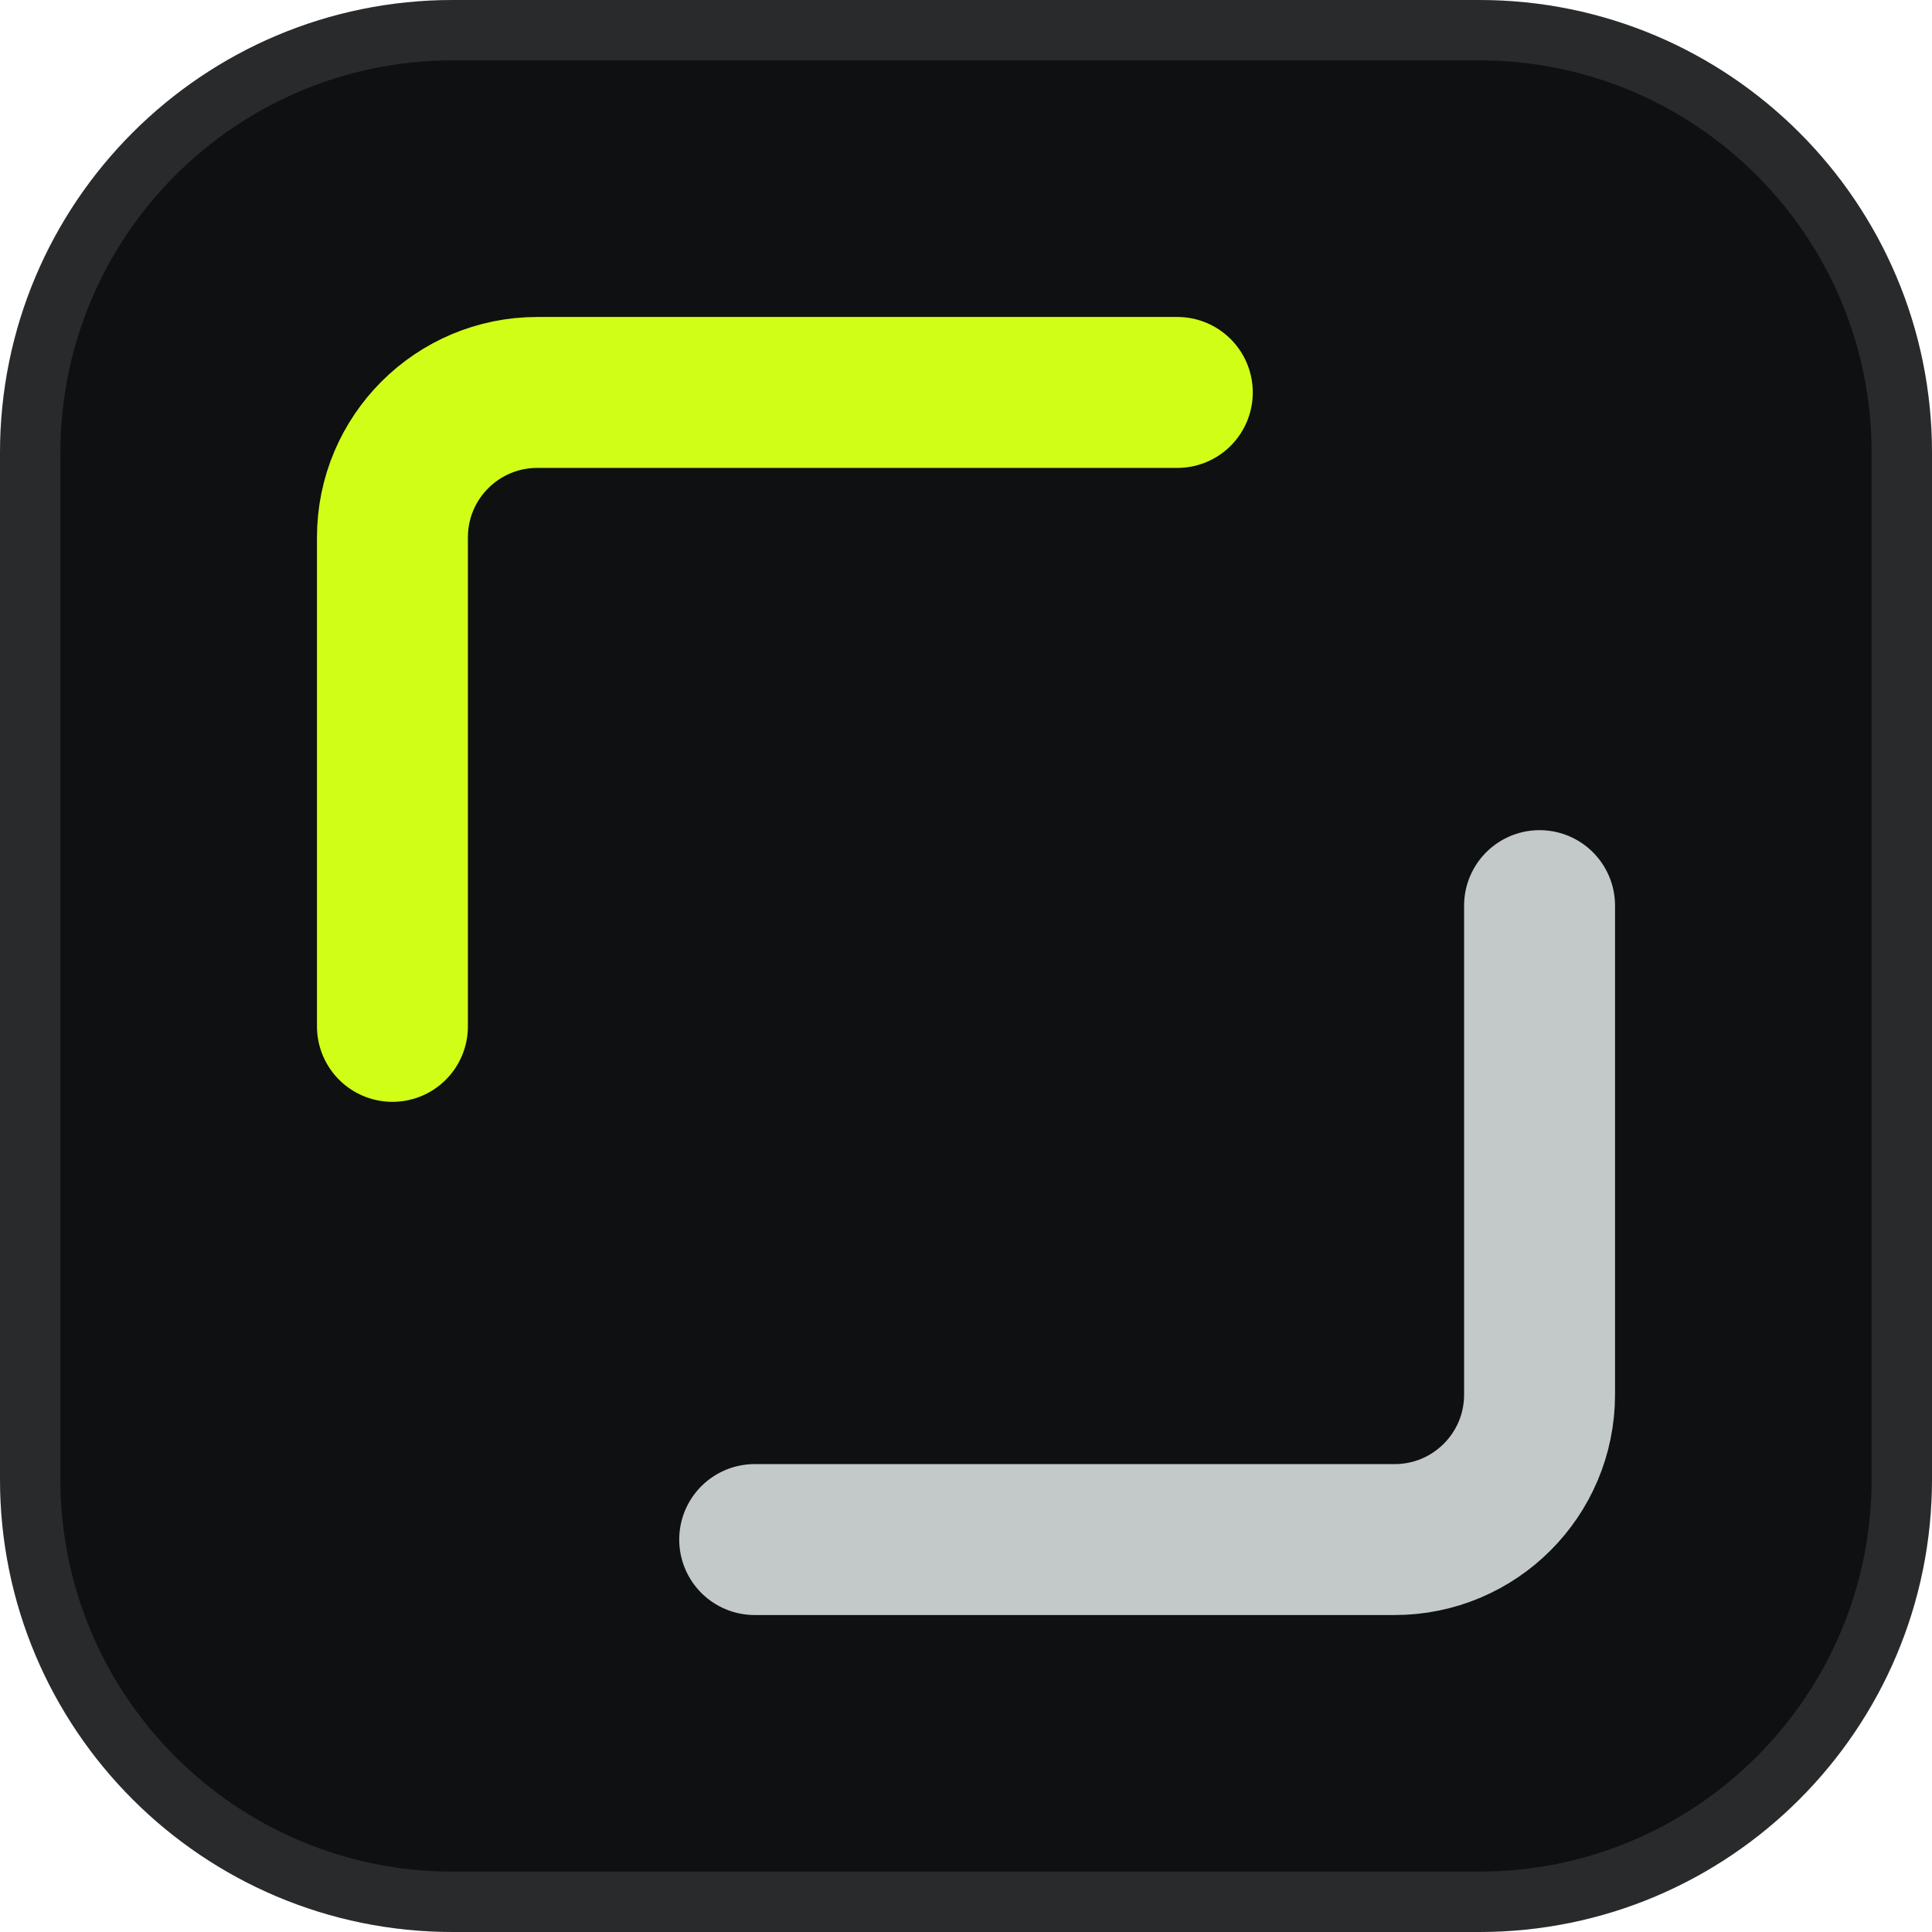
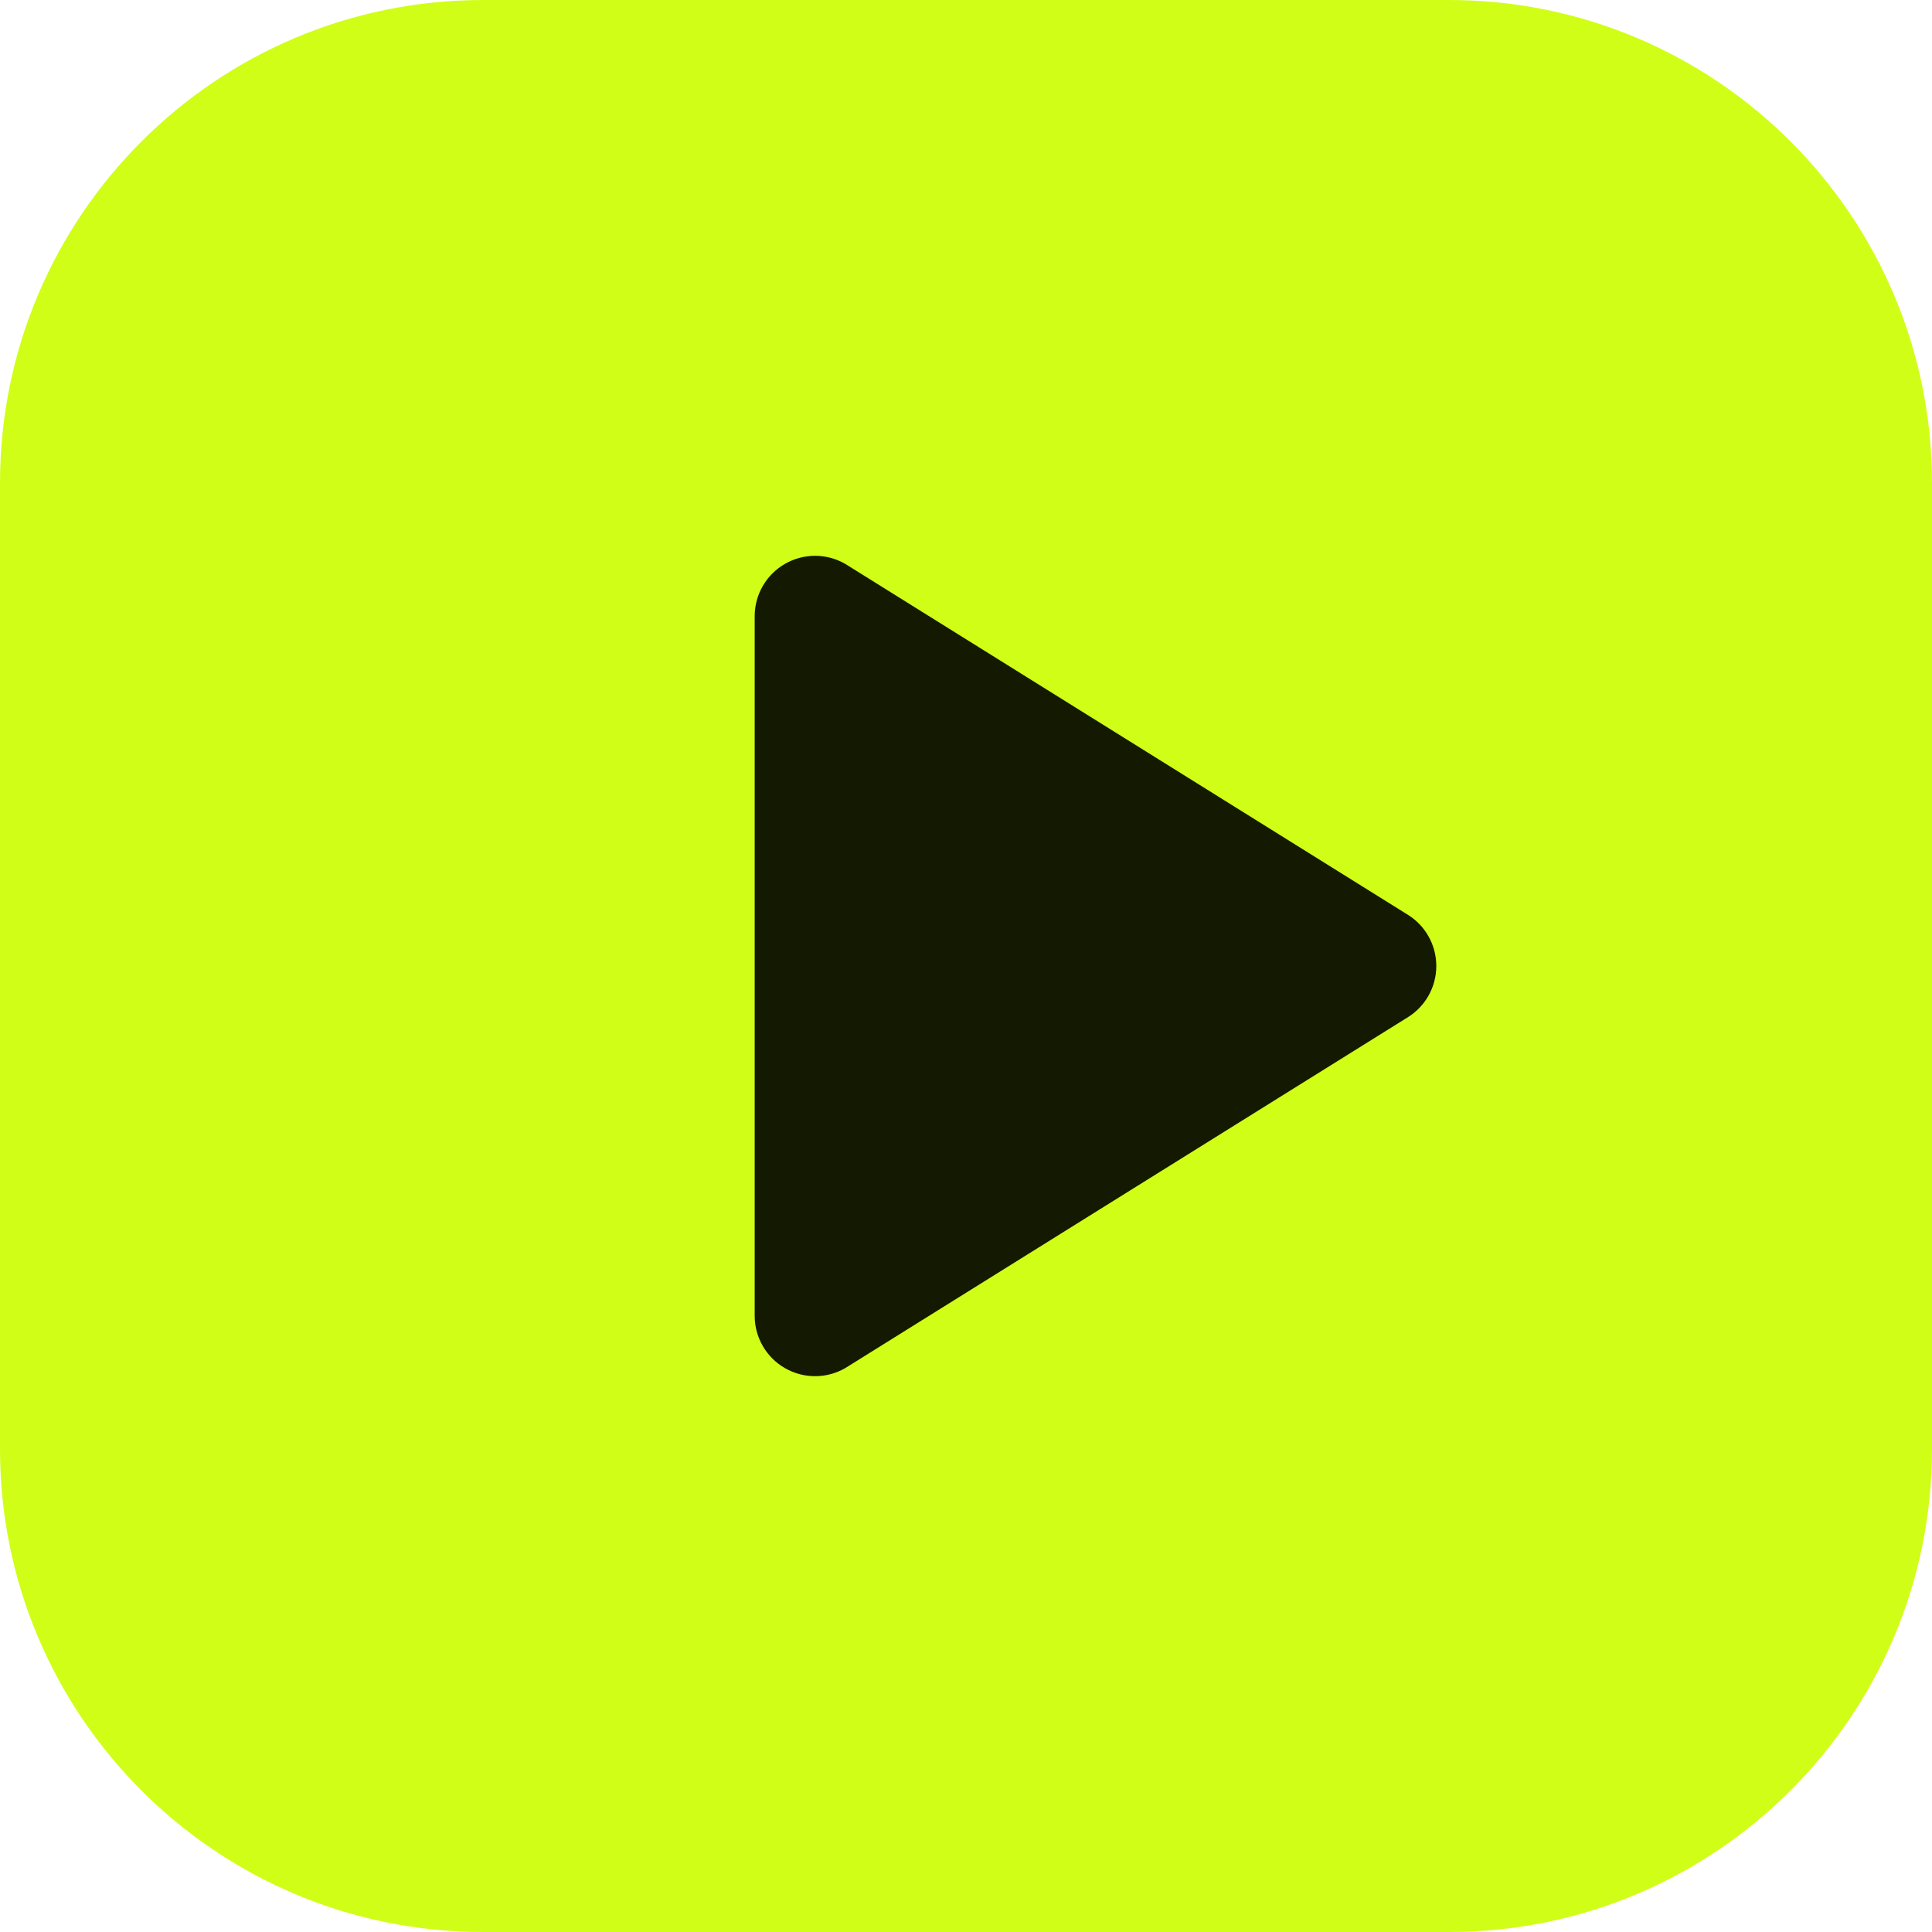
<svg xmlns="http://www.w3.org/2000/svg" viewBox="0 0 32 32" width="32" height="32">
-   <style>
-     .plate { fill: #0e1011 }
-     .edge { stroke: rgba(255, 255, 255, 0.11) }
-     @media (prefers-color-scheme: dark) {
-       .plate { fill: #1a1d1f }
-       .edge { stroke: rgba(255, 255, 255, 0.16) }
-     }
-   </style>
-   <rect class="plate" width="32" height="32" rx="7.5" fill="#0e1011" />
-   <rect class="edge" x=".5" y=".5" width="31" height="31" rx="7" fill="none" stroke="rgba(255,255,255,0.11)" />
-   <g fill="none" stroke-width="2.5" stroke-linecap="round" stroke-linejoin="round">
-     <path d="M19.5 6.5H8.9A2.4 2.4 0 0 0 6.5 8.9V17" stroke="#d1fe17" />
-     <path d="M12.5 25.5H23.1a2.4 2.4 0 0 0 2.4-2.4V15" stroke="#c2c9c8" />
-   </g>
+   <rect width="32" height="32" rx="8" fill="#d1fe17" />
+   <path d="M12.5 10.2v11.6a1 1 0 0 0 1.5.86l9.3-5.8a1 1 0 0 0 0-1.72l-9.3-5.8a1 1 0 0 0-1.5.86z" fill="#141a02" />
</svg>
